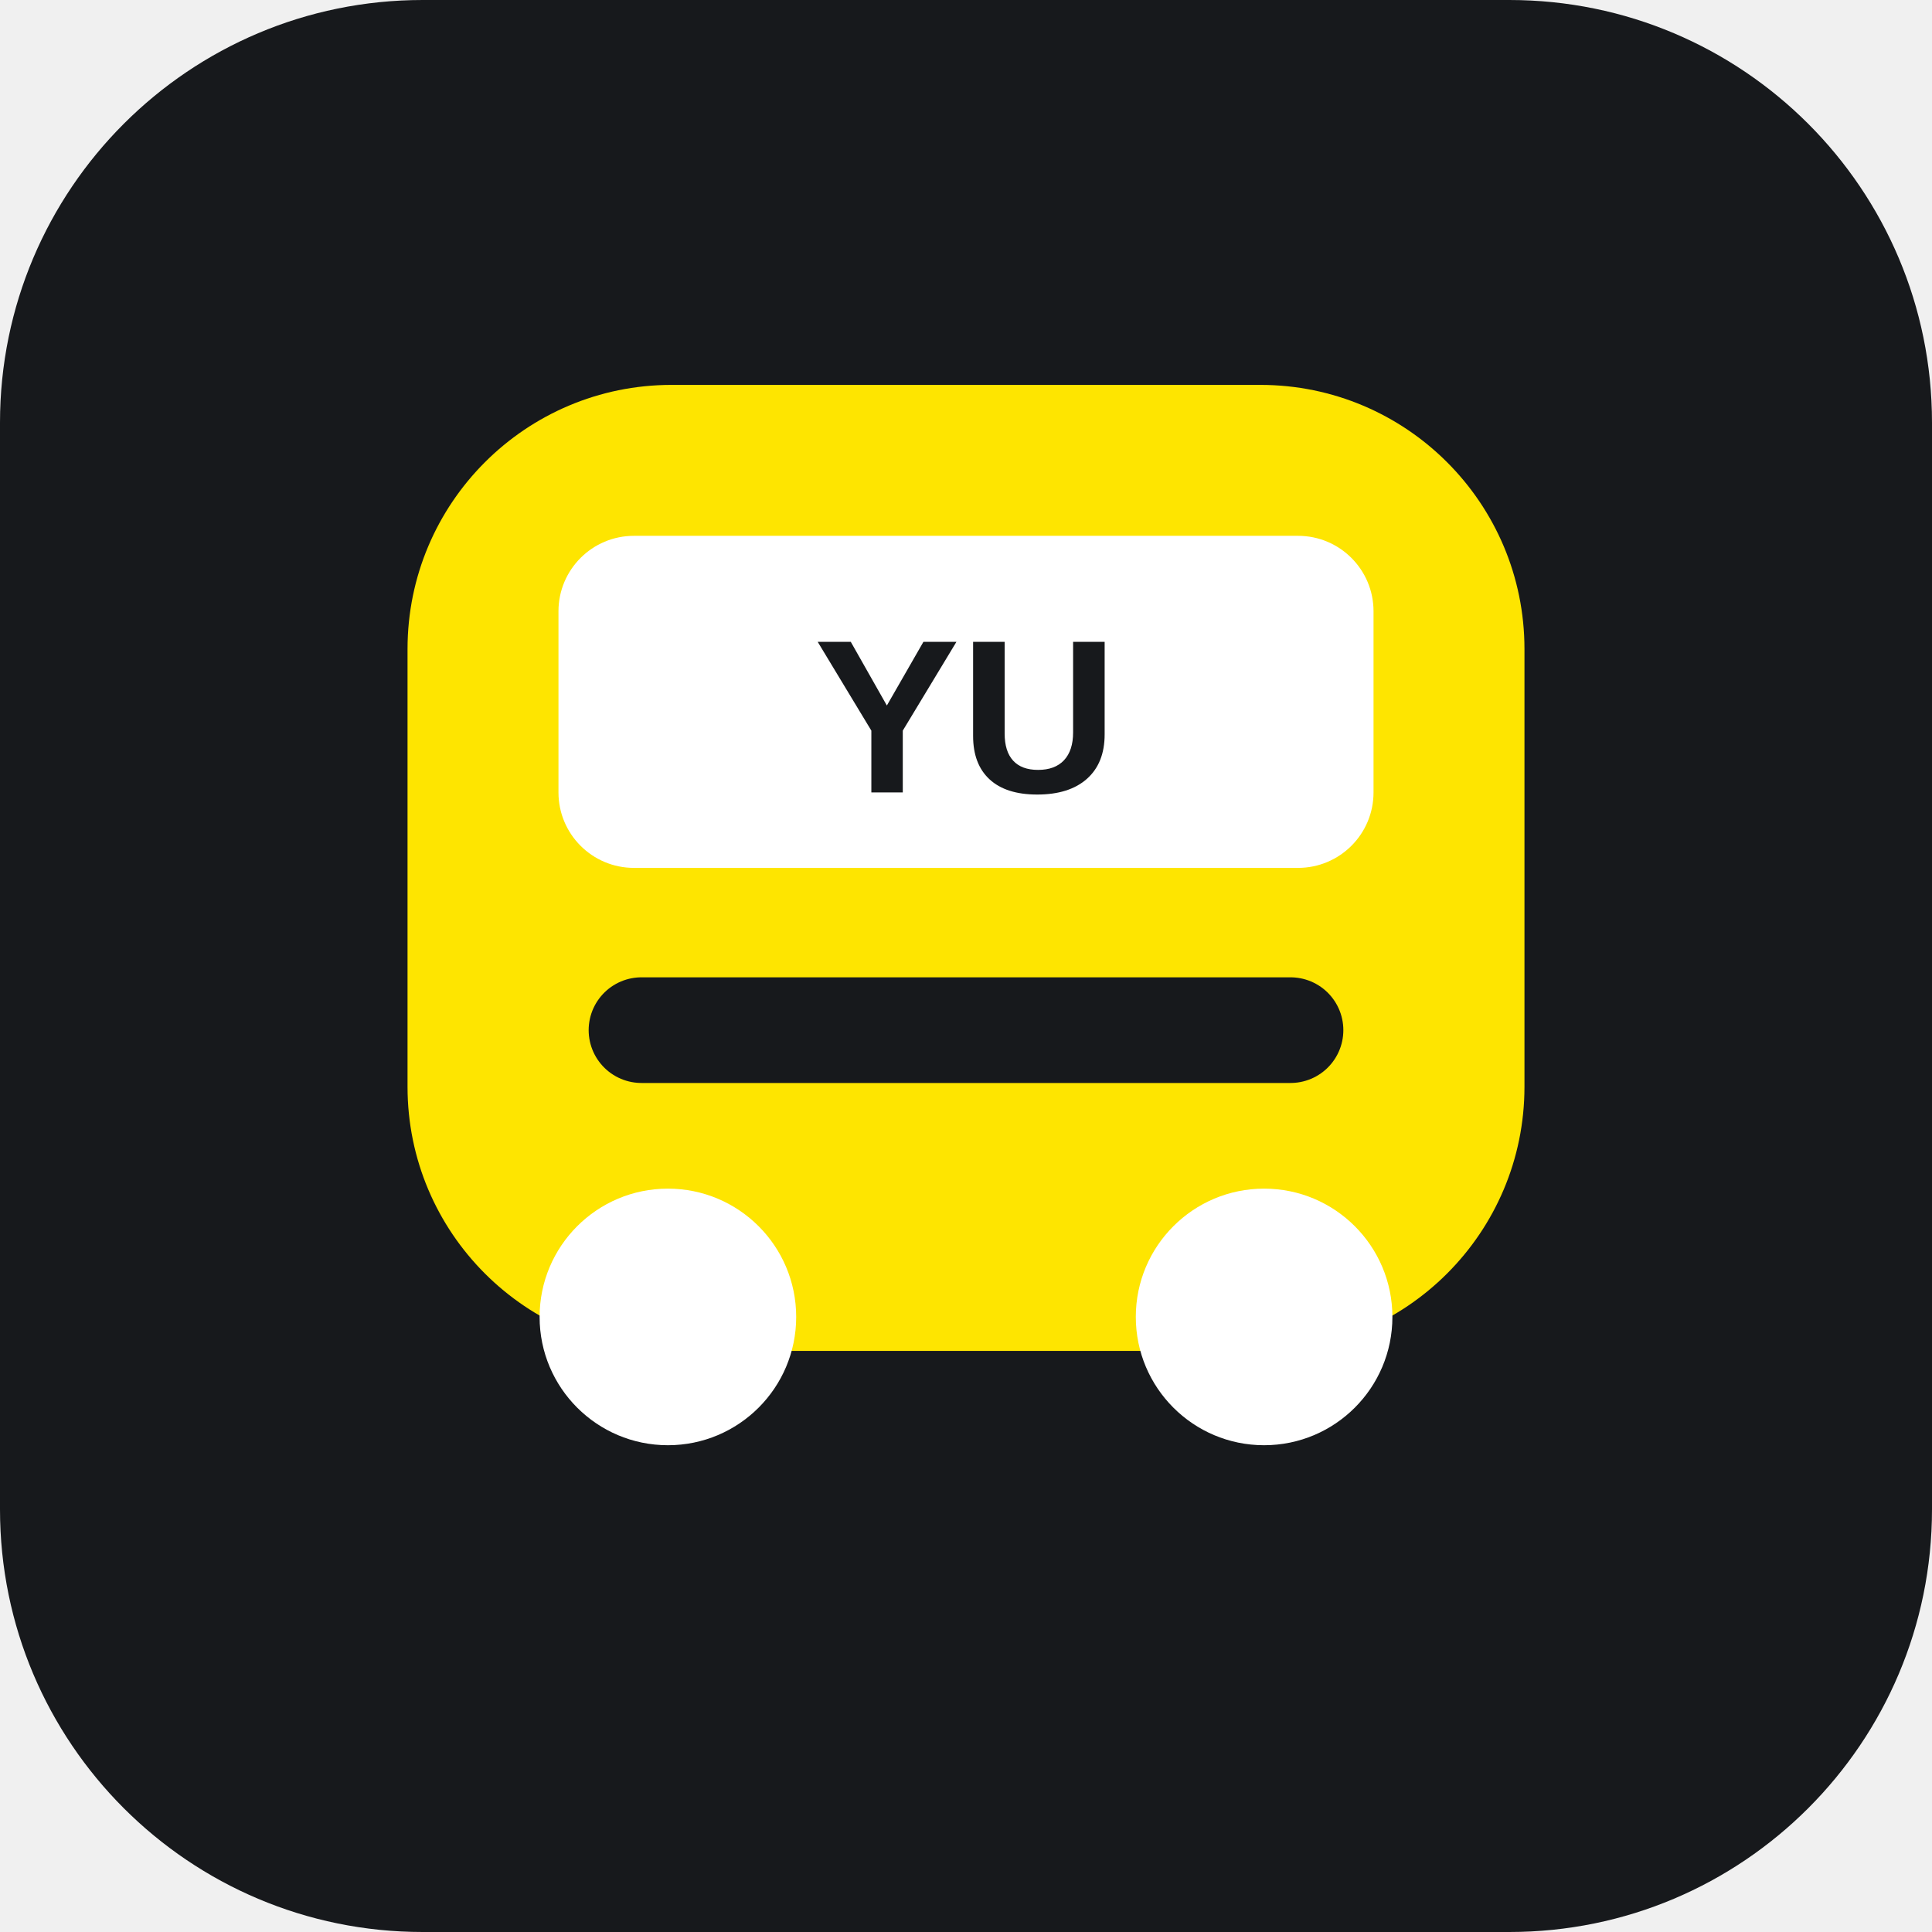
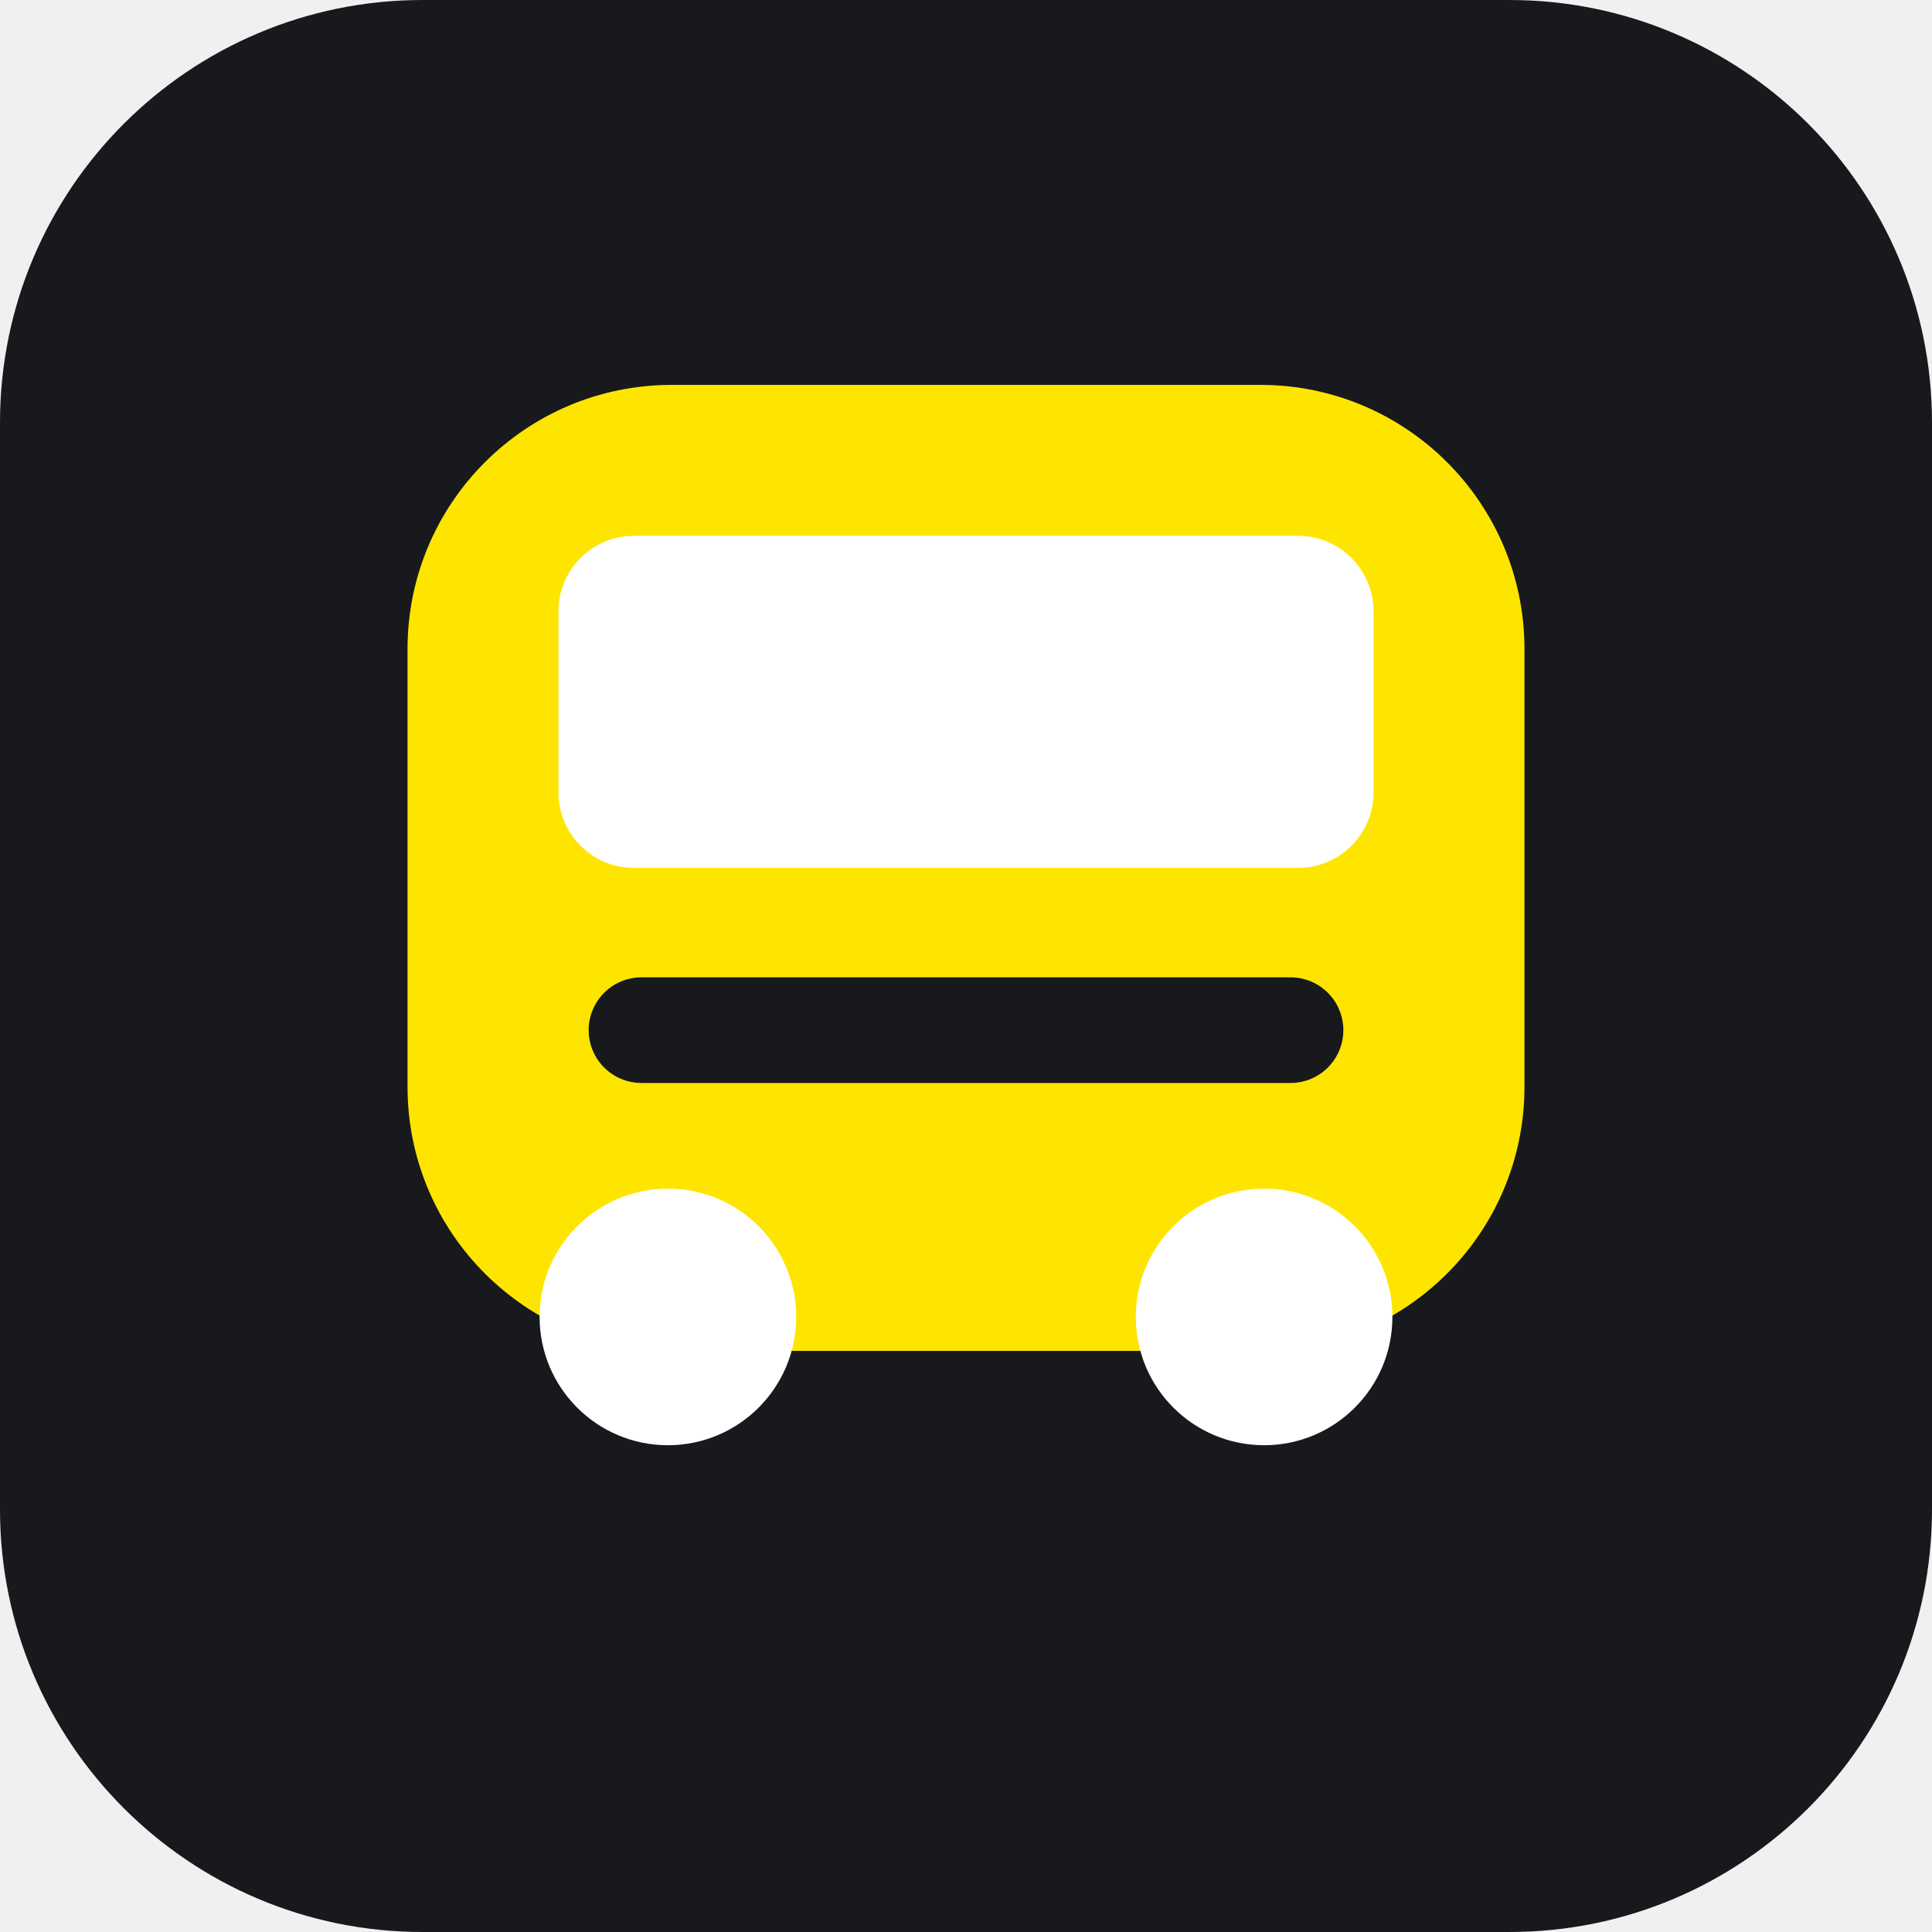
<svg xmlns="http://www.w3.org/2000/svg" viewBox="0 0 512 512">
  <rect width="512" height="512" rx="112" fill="#17191c" />
  <rect x="108" y="102" width="296" height="256" rx="70" fill="#fee500" />
  <rect x="148" y="142" width="216" height="88" rx="20" fill="#ffffff" />
  <circle cx="177" cy="349" r="34" fill="#ffffff" />
  <circle cx="335" cy="349" r="34" fill="#ffffff" />
  <path d="M170 273h172" stroke="#17191c" stroke-width="28" stroke-linecap="round" />
-   <text x="256" y="210" font-family="Arial, sans-serif" font-size="58" font-weight="700" text-anchor="middle" fill="#17191c">YU</text>
</svg>
